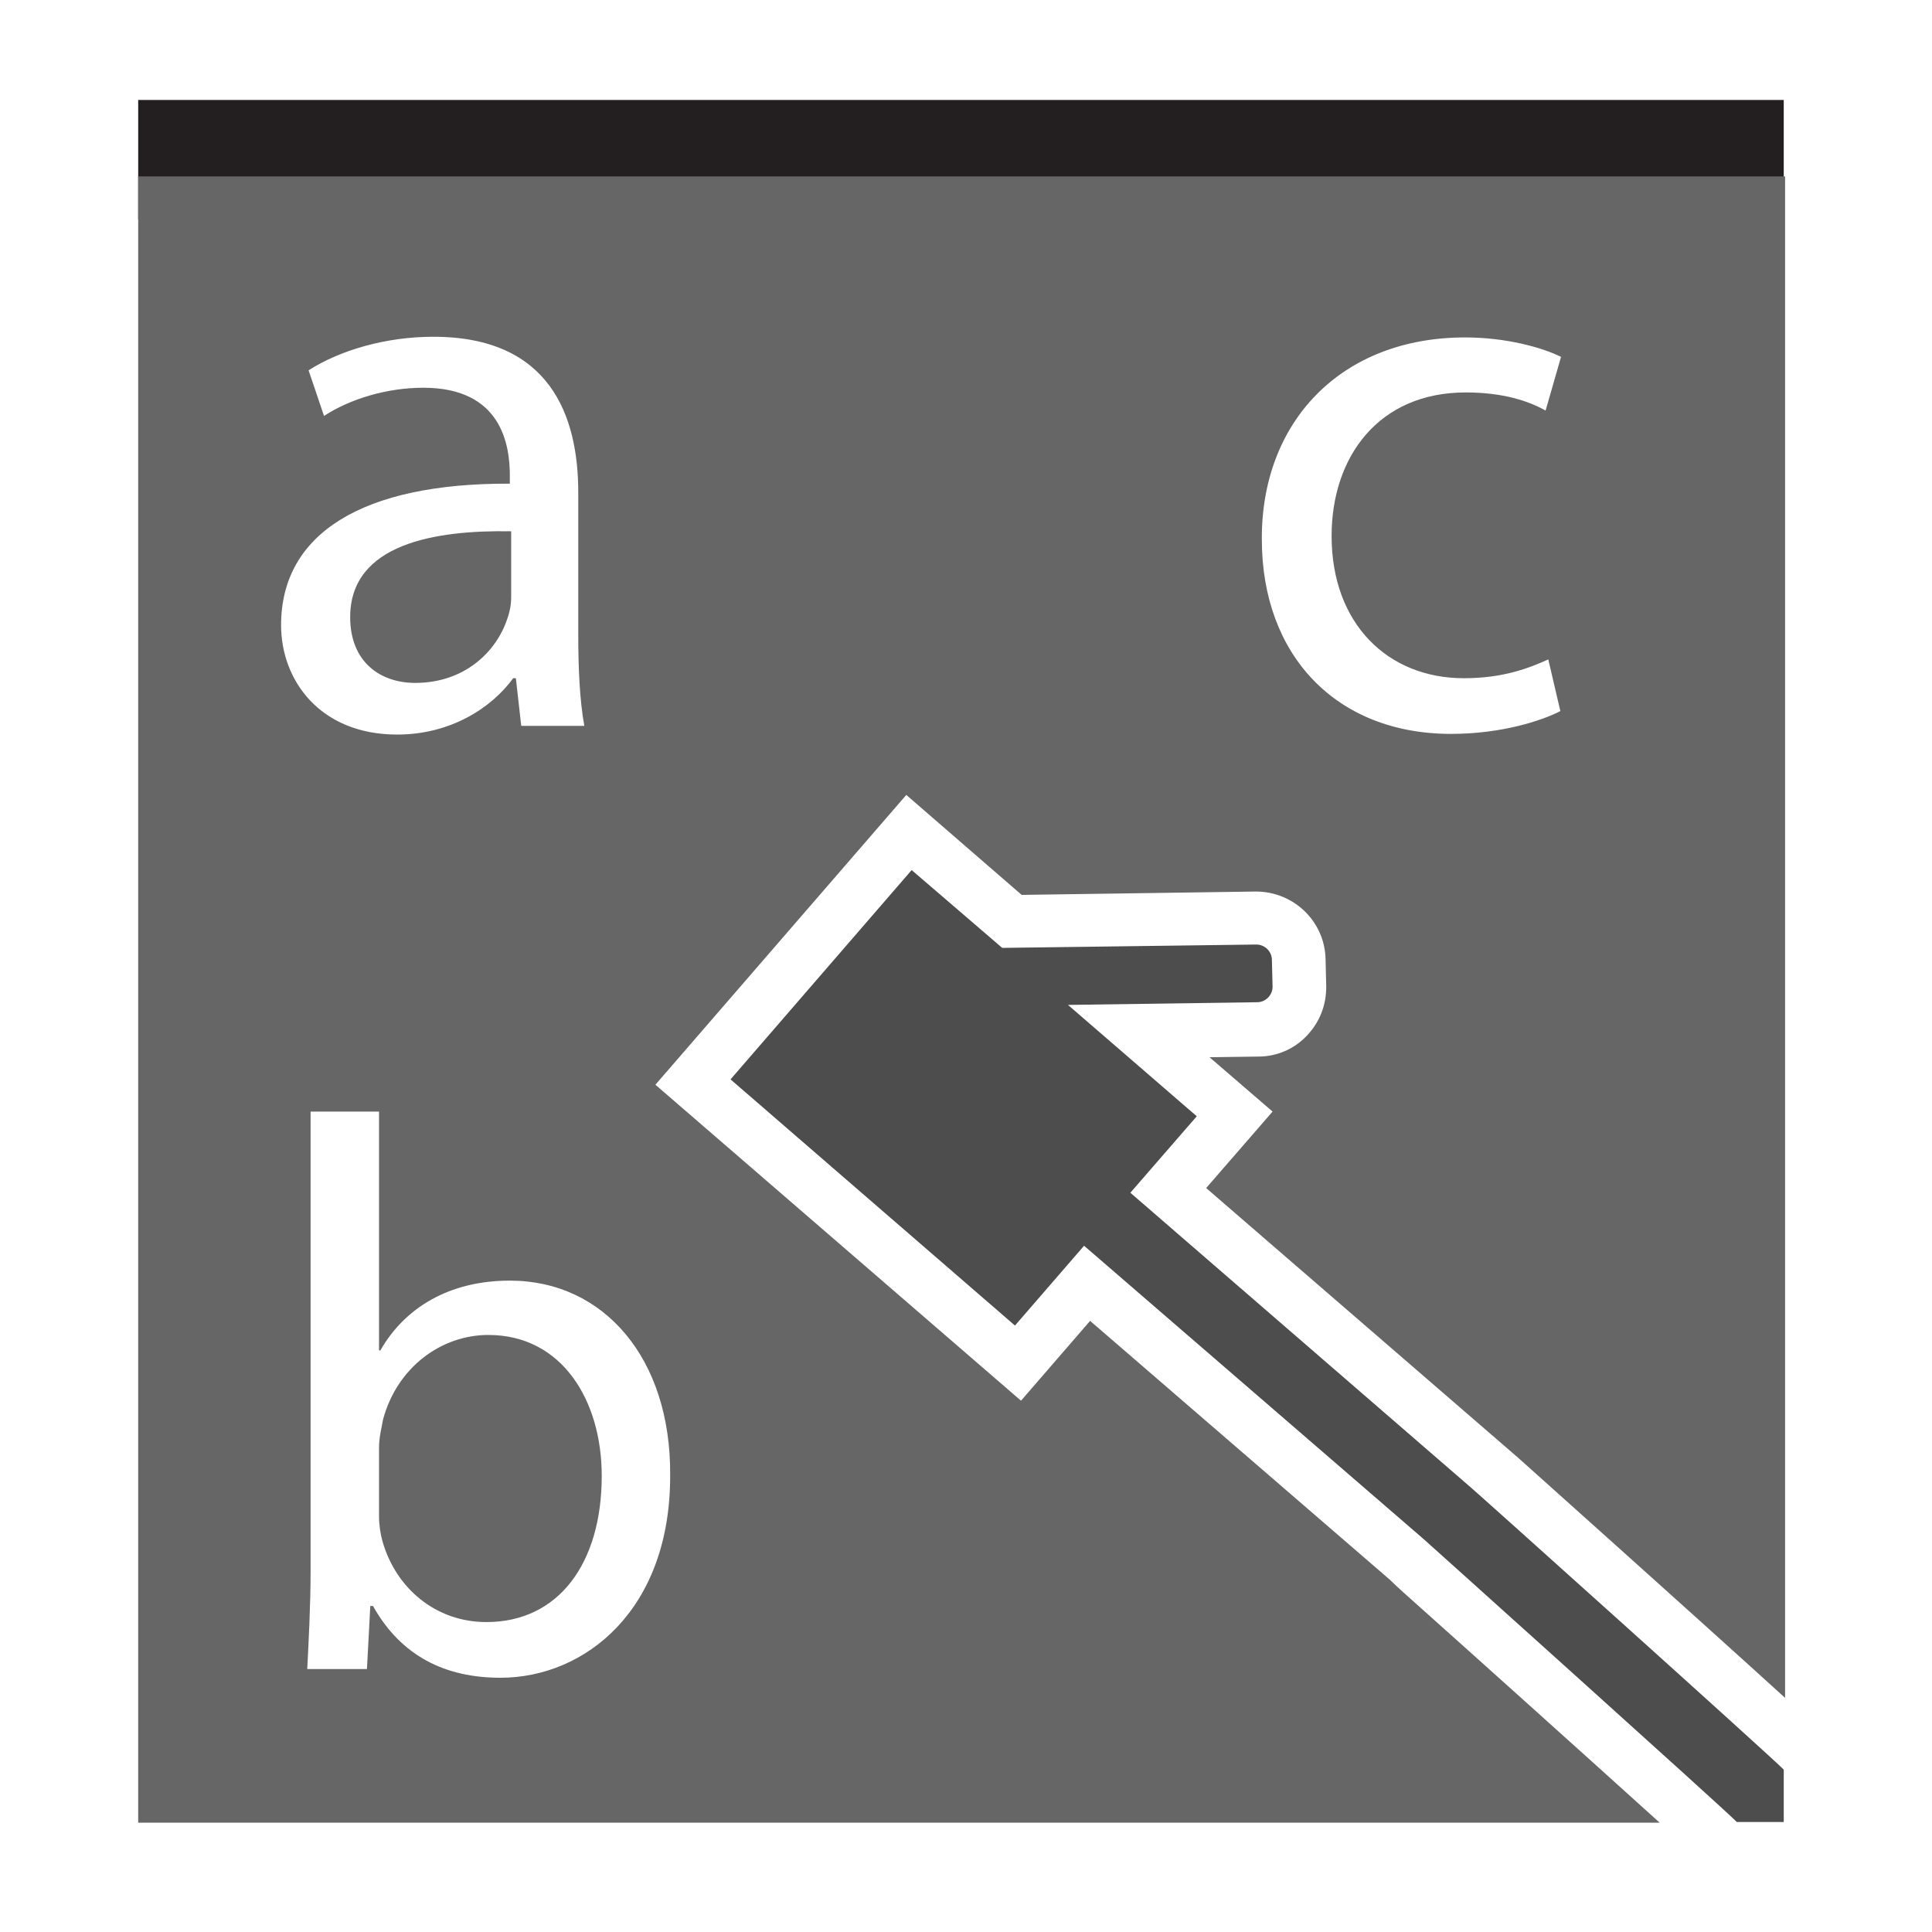
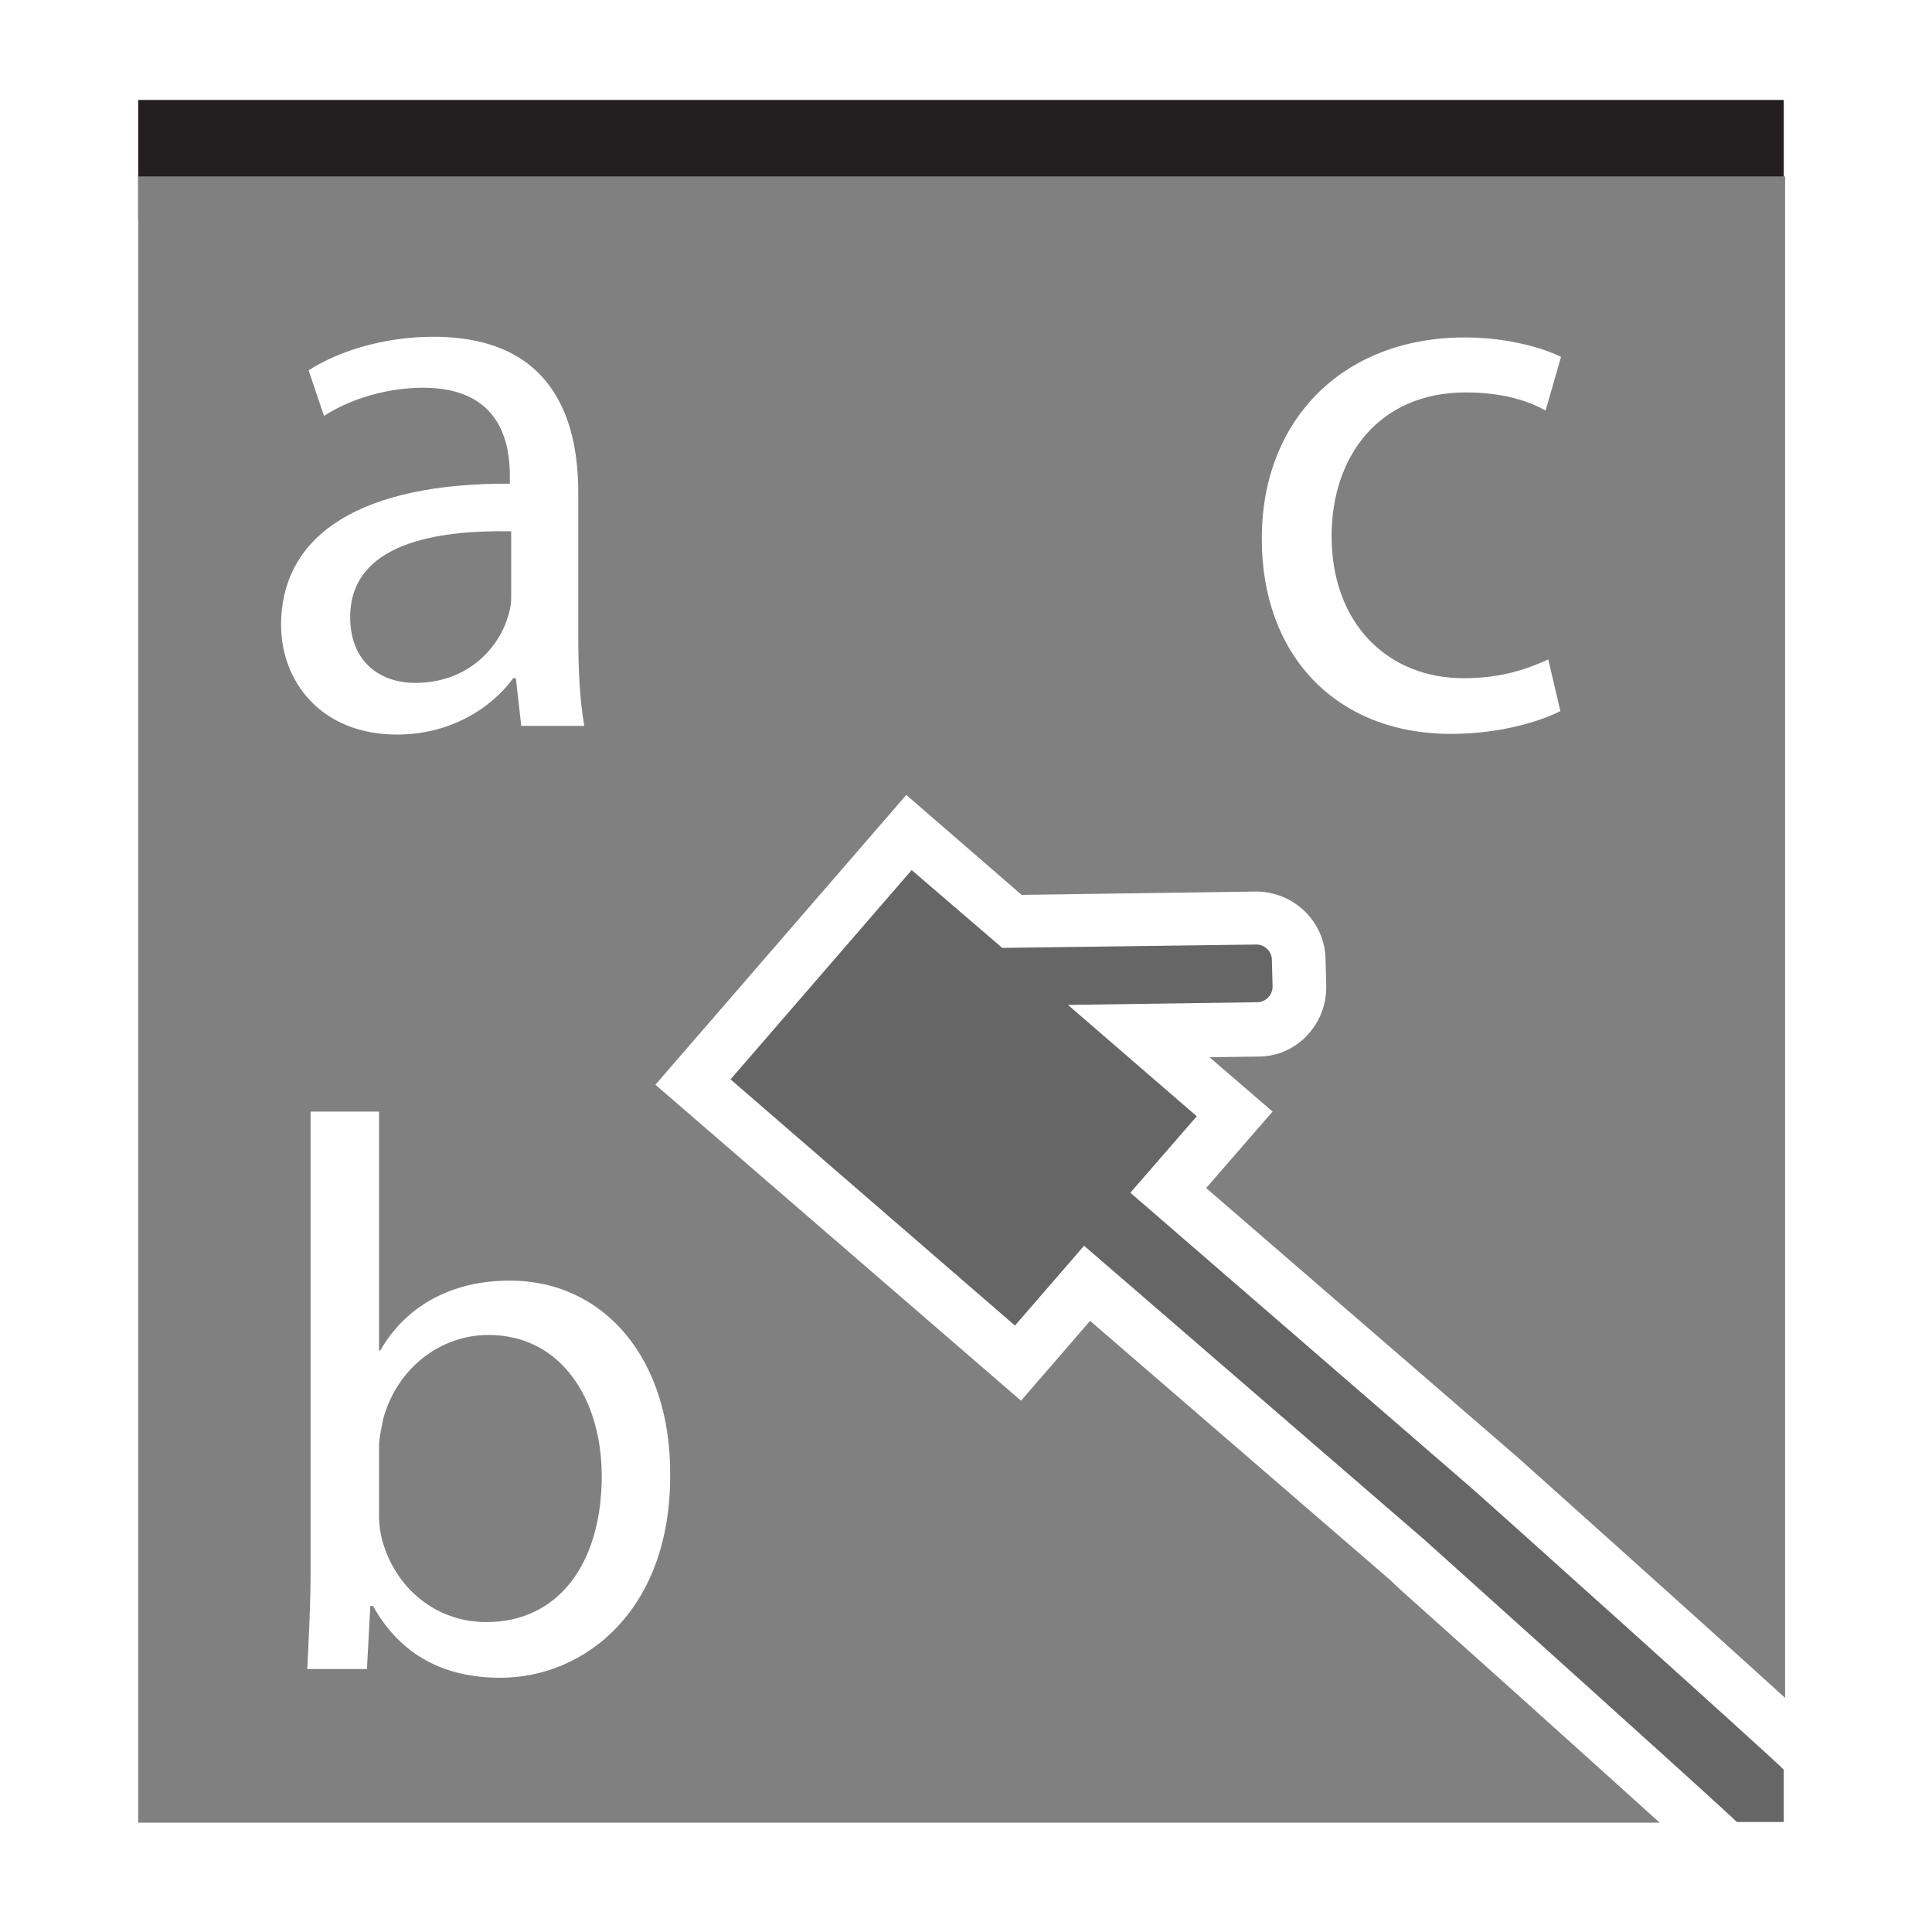
<svg xmlns="http://www.w3.org/2000/svg" version="1.1" width="100%" height="100%" viewBox="0 0 288 288" id="svg7631" xml:space="preserve">
  <defs id="defs21" />
  <g id="g3">
    <rect width="245.3" height="17.8" x="20.6" y="14.9" id="rect5" style="fill:#231f20" />
    <g id="g7" style="fill:#808080">
-       <path d="m 52.2,92 c 0,6.7 4.5,9.8 9.7,9.8 7.4,0 12.1,-4.7 13.7,-9.5 0.4,-1.1 0.6,-2.2 0.6,-3.3 V 79.2 C 65,79 52.2,81 52.2,92 z" id="path9" style="fill:#666666" />
-       <path d="m 72.8,199 c -7,0 -13.6,4.8 -15.7,12.6 -0.2,1.2 -0.6,2.6 -0.6,4.2 V 226 c 0,1.3 0.2,2.6 0.5,3.7 2,7.1 8,12.1 15.5,12.1 10.8,0 17.2,-8.8 17.2,-21.8 0,-11.2 -5.9,-21 -16.9,-21 z" id="path11" style="fill:#666666" />
-       <path d="m 207.2,235.5 0,0 -44.7,-38.6 -10.3,11.9 -54.5,-47.1 37.4,-43.2 17.2,14.9 34.9,-0.5 c 5.7,0 10.3,4.5 10.4,10.1 l 0.1,4.1 c 0,2.8 -1,5.3 -2.9,7.3 -1.9,2 -4.5,3.1 -7.2,3.1 l -7.3,0.1 9.4,8.1 -9.9,11.4 46.5,40.2 c 22.9,20.5 34.2,30.7 39.8,35.8 V 26.3 H 20.6 v 245.4 h 226.8 c -9.5,-8.6 -28.2,-25.4 -35.6,-32 -2,-1.8 -3.5,-3.1 -4.6,-4.2 z M 218.4,50.3 c 6.1,0 11.5,1.5 14.3,2.9 l -2.3,8 c -2.5,-1.4 -6.3,-2.7 -11.9,-2.7 -13,0 -20,9.6 -20,21.4 0,13.1 8.4,21.2 19.7,21.2 5.9,0 9.7,-1.5 12.6,-2.8 l 1.8,7.7 c -2.7,1.4 -8.7,3.4 -16.3,3.4 -17.1,0 -28.2,-11.7 -28.2,-29 C 188,62.9 199.9,50.3 218.4,50.3 z M 63.1,57.8 c -5.3,0 -10.8,1.6 -14.8,4.2 L 46,55.2 c 4.7,-3 11.5,-5 18.6,-5 17.4,0 21.6,11.8 21.6,23.2 v 21.2 c 0,4.9 0.2,9.7 0.9,13.6 h -9.4 l -0.8,-7.1 h -0.4 c -3.2,4.4 -9.3,8.4 -17.3,8.4 -11.5,0 -17.3,-8.1 -17.3,-16.3 C 41.9,79.5 54.1,72 76,72.1 V 70.9 C 76,66.2 74.7,57.8 63.1,57.8 z m 11.5,192.3 c -8.2,0 -14.8,-3.2 -19,-10.7 h -0.4 l -0.5,9.4 h -8.9 c 0.2,-3.9 0.5,-9.6 0.5,-14.6 v -68.5 h 10.2 v 35.6 h 0.2 c 3.6,-6.3 10.2,-10.4 19.3,-10.4 14.1,0 24,11.7 23.9,28.9 0.1,20.2 -12.7,30.3 -25.3,30.3 z" id="path13" style="fill:#666666;fill-opacity:1" />
+       <path d="m 52.2,92 c 0,6.7 4.5,9.8 9.7,9.8 7.4,0 12.1,-4.7 13.7,-9.5 0.4,-1.1 0.6,-2.2 0.6,-3.3 V 79.2 C 65,79 52.2,81 52.2,92 z" id="path9" style="fill:#808080" />
+       <path d="m 72.8,199 c -7,0 -13.6,4.8 -15.7,12.6 -0.2,1.2 -0.6,2.6 -0.6,4.2 V 226 c 0,1.3 0.2,2.6 0.5,3.7 2,7.1 8,12.1 15.5,12.1 10.8,0 17.2,-8.8 17.2,-21.8 0,-11.2 -5.9,-21 -16.9,-21 z" id="path11" style="fill:#808080" />
+       <path d="m 207.2,235.5 0,0 -44.7,-38.6 -10.3,11.9 -54.5,-47.1 37.4,-43.2 17.2,14.9 34.9,-0.5 c 5.7,0 10.3,4.5 10.4,10.1 l 0.1,4.1 c 0,2.8 -1,5.3 -2.9,7.3 -1.9,2 -4.5,3.1 -7.2,3.1 l -7.3,0.1 9.4,8.1 -9.9,11.4 46.5,40.2 c 22.9,20.5 34.2,30.7 39.8,35.8 V 26.3 H 20.6 v 245.4 h 226.8 c -9.5,-8.6 -28.2,-25.4 -35.6,-32 -2,-1.8 -3.5,-3.1 -4.6,-4.2 z M 218.4,50.3 c 6.1,0 11.5,1.5 14.3,2.9 l -2.3,8 c -2.5,-1.4 -6.3,-2.7 -11.9,-2.7 -13,0 -20,9.6 -20,21.4 0,13.1 8.4,21.2 19.7,21.2 5.9,0 9.7,-1.5 12.6,-2.8 l 1.8,7.7 c -2.7,1.4 -8.7,3.4 -16.3,3.4 -17.1,0 -28.2,-11.7 -28.2,-29 C 188,62.9 199.9,50.3 218.4,50.3 z M 63.1,57.8 c -5.3,0 -10.8,1.6 -14.8,4.2 L 46,55.2 c 4.7,-3 11.5,-5 18.6,-5 17.4,0 21.6,11.8 21.6,23.2 v 21.2 c 0,4.9 0.2,9.7 0.9,13.6 h -9.4 l -0.8,-7.1 h -0.4 c -3.2,4.4 -9.3,8.4 -17.3,8.4 -11.5,0 -17.3,-8.1 -17.3,-16.3 C 41.9,79.5 54.1,72 76,72.1 V 70.9 C 76,66.2 74.7,57.8 63.1,57.8 z m 11.5,192.3 c -8.2,0 -14.8,-3.2 -19,-10.7 h -0.4 l -0.5,9.4 h -8.9 c 0.2,-3.9 0.5,-9.6 0.5,-14.6 v -68.5 h 10.2 v 35.6 h 0.2 c 3.6,-6.3 10.2,-10.4 19.3,-10.4 14.1,0 24,11.7 23.9,28.9 0.1,20.2 -12.7,30.3 -25.3,30.3 z" id="path13" style="fill:#808080;fill-opacity:1" />
    </g>
    <g id="g15">
-       <path d="m 219.1,221.6 -50.6,-43.8 9.9,-11.4 -19.2,-16.6 28.2,-0.4 c 1.3,0 2.3,-1.1 2.3,-2.3 l -0.1,-4 c 0,-1.3 -1.1,-2.3 -2.3,-2.3 l -37.9,0.5 -13.5,-11.6 -27,31.2 42.4,36.7 10.3,-11.9 50.7,43.8 c 0,0 45,40.4 46.6,42.1 l 7,0 0,-7.8 c -1.6,-1.7 -46.6,-42.1 -46.8,-42.2 z" id="path17" style="fill:#4d4d4d;fill-opacity:1" />
+       <path d="m 219.1,221.6 -50.6,-43.8 9.9,-11.4 -19.2,-16.6 28.2,-0.4 c 1.3,0 2.3,-1.1 2.3,-2.3 l -0.1,-4 c 0,-1.3 -1.1,-2.3 -2.3,-2.3 l -37.9,0.5 -13.5,-11.6 -27,31.2 42.4,36.7 10.3,-11.9 50.7,43.8 c 0,0 45,40.4 46.6,42.1 l 7,0 0,-7.8 c -1.6,-1.7 -46.6,-42.1 -46.8,-42.2 z" id="path17" style="fill:#666666;fill-opacity:1" />
    </g>
  </g>
</svg>
